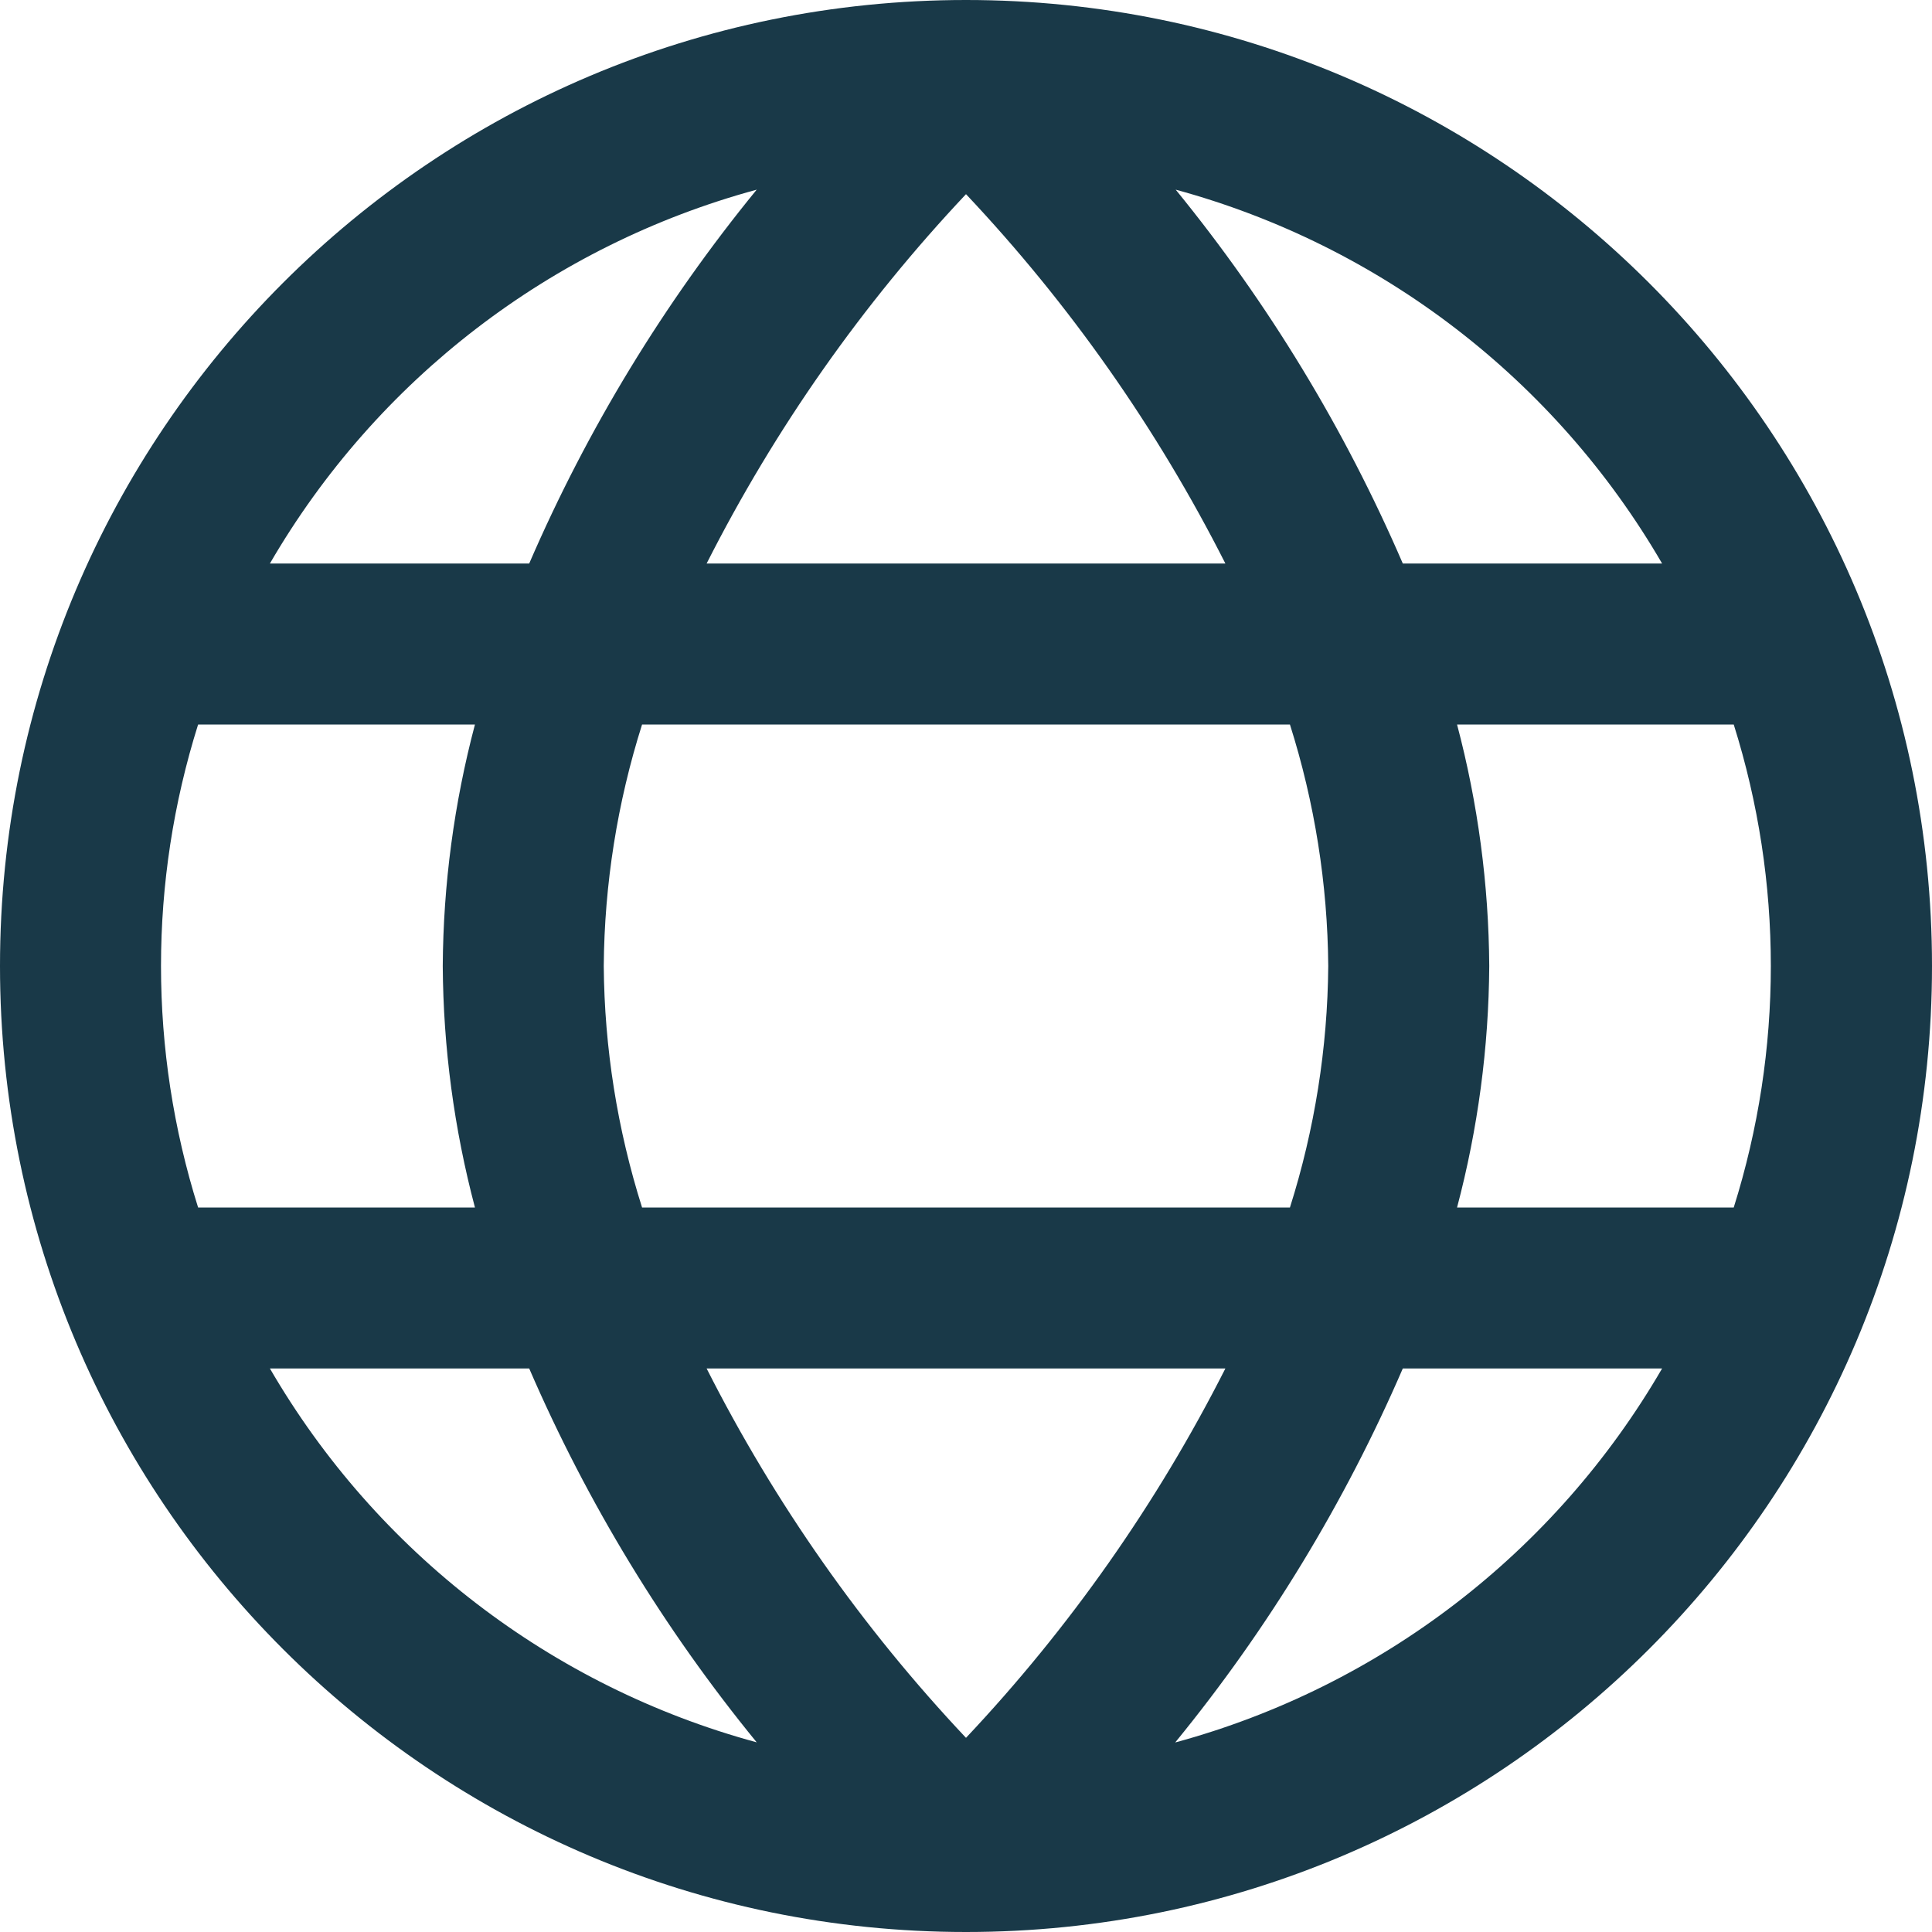
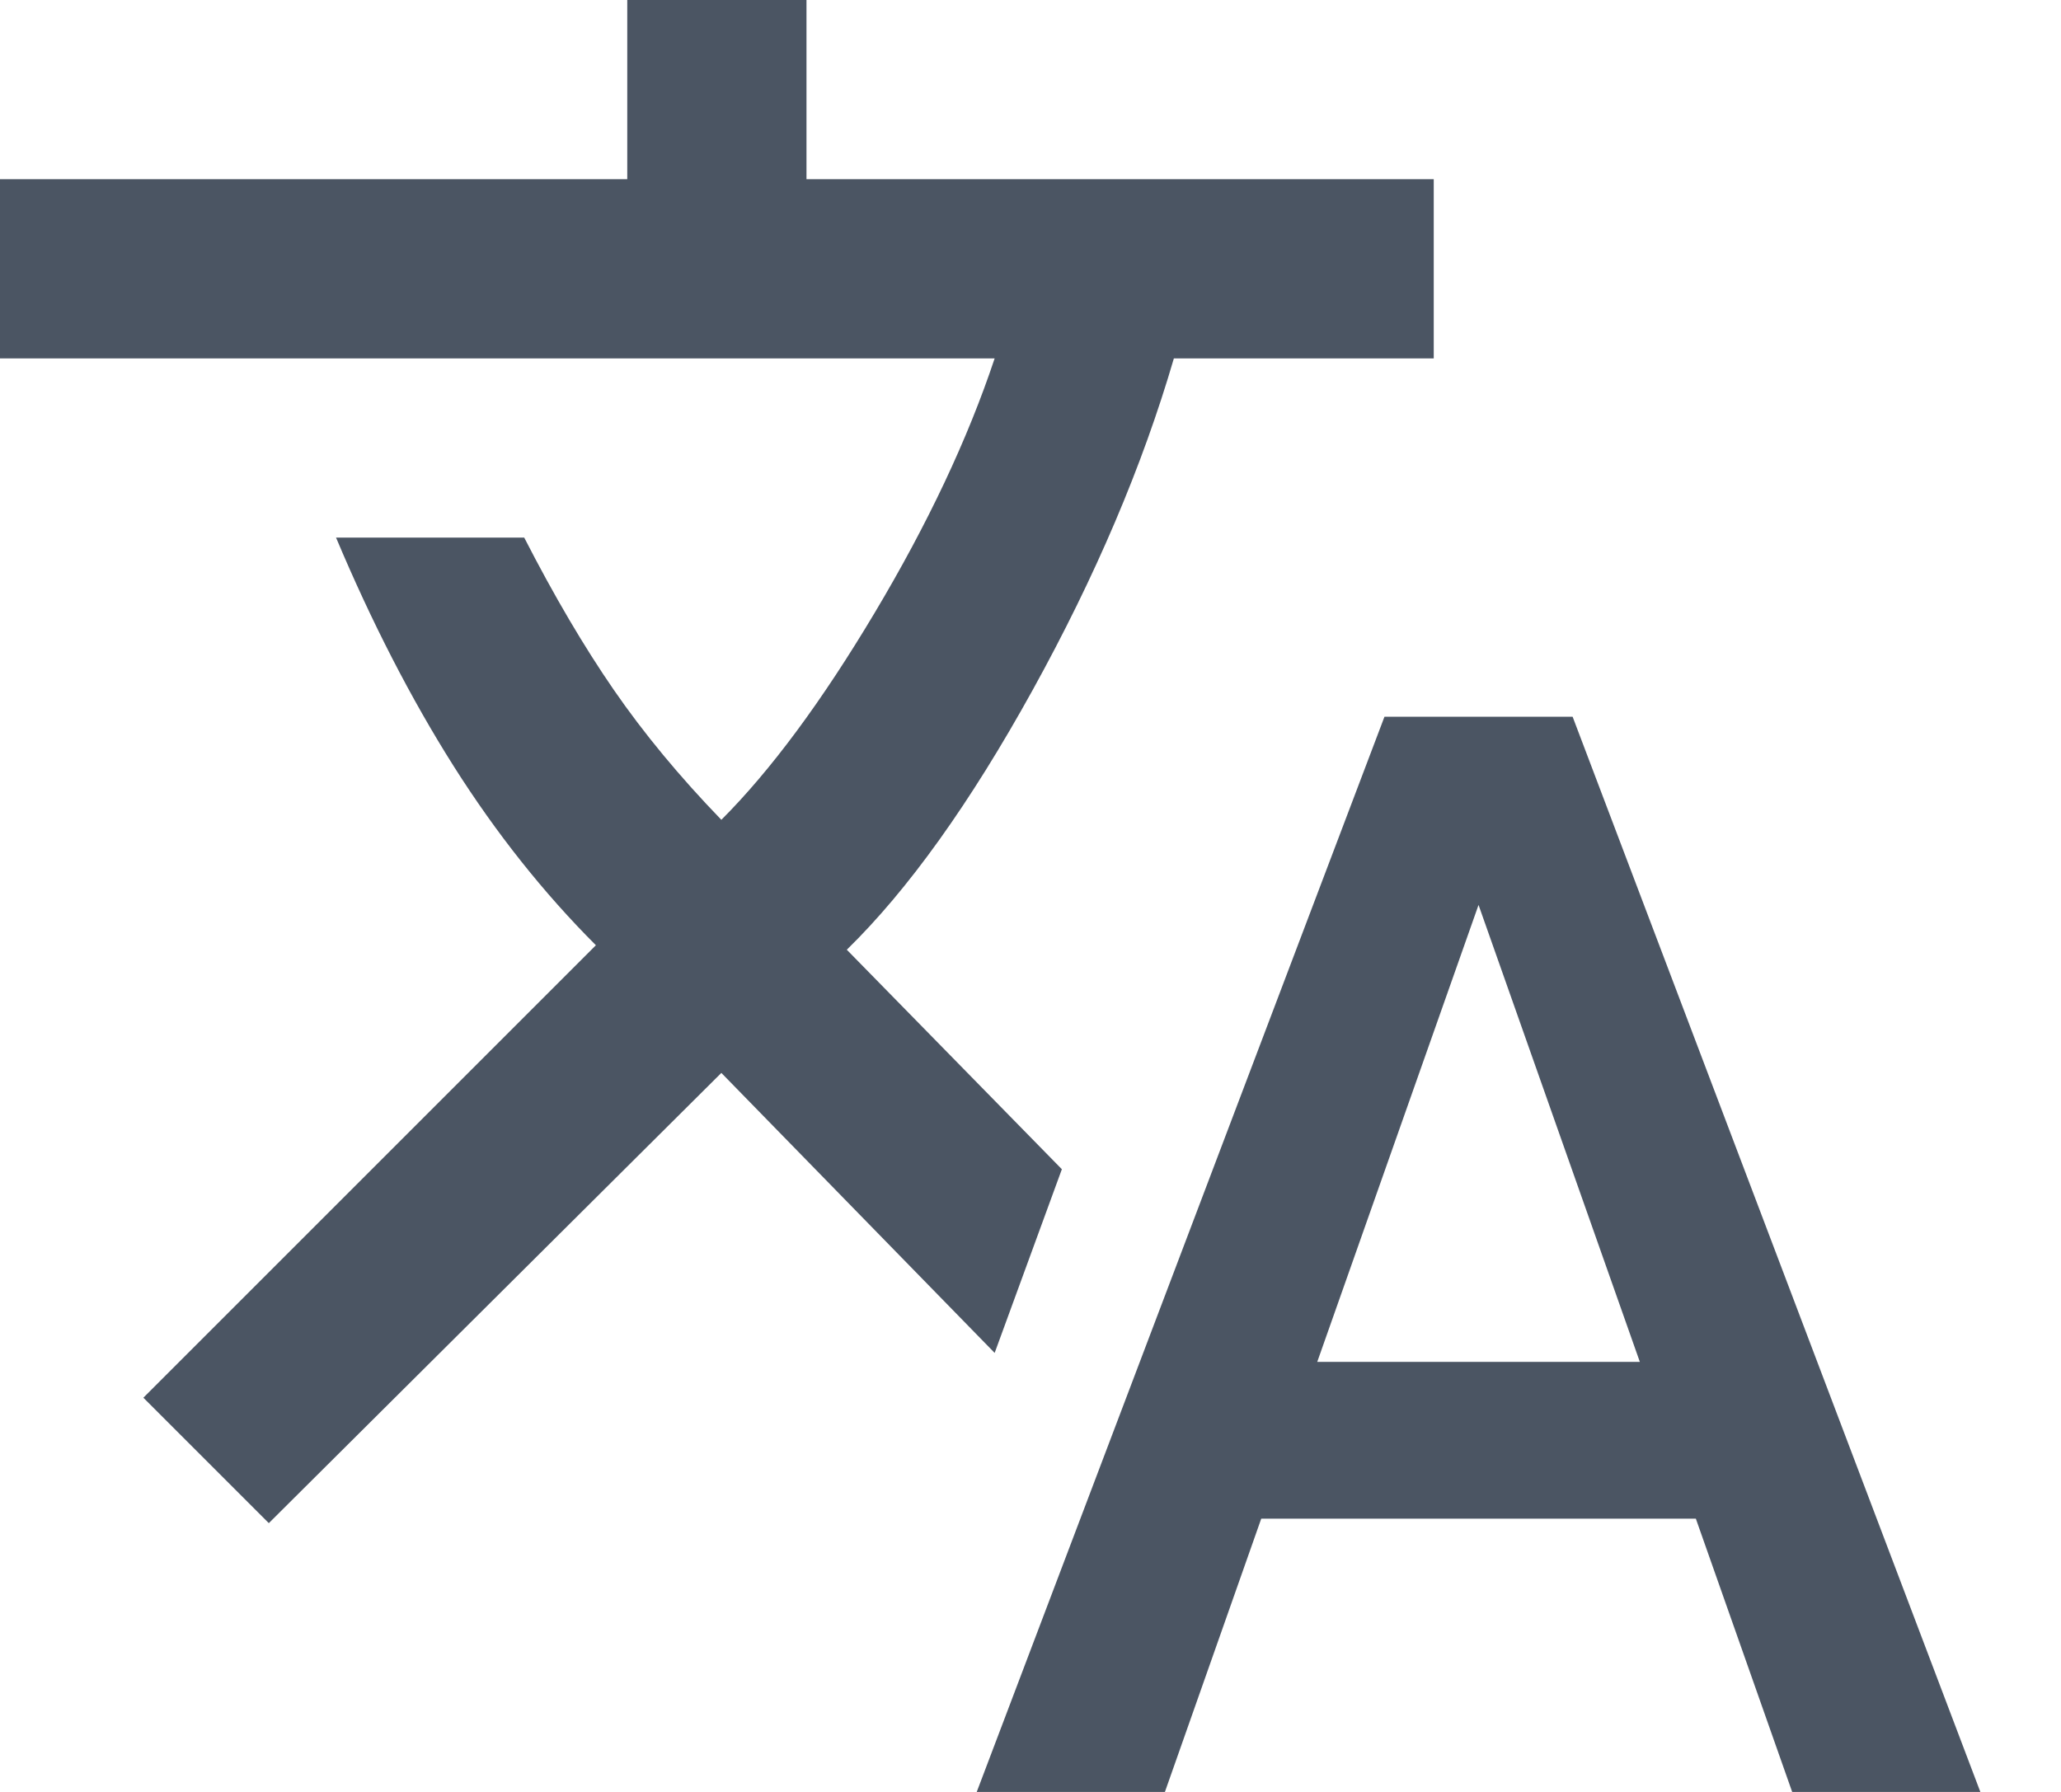
- <svg xmlns="http://www.w3.org/2000/svg" id="_01_align_center" data-name="01 align center" width="24" height="24" viewBox="0 0 24 24">
-   <path id="Path_3528" data-name="Path 3528" d="M12,0A12,12,0,1,0,24,12,12,12,0,0,0,12,0Zm8.647,7H17.426a19.676,19.676,0,0,0-2.821-4.644A10.031,10.031,0,0,1,20.647,7ZM16.5,12a10.211,10.211,0,0,1-.476,3H7.976A10.211,10.211,0,0,1,7.5,12a10.211,10.211,0,0,1,.476-3h8.048a10.211,10.211,0,0,1,.476,3ZM8.778,17h6.444A19.614,19.614,0,0,1,12,21.588,19.57,19.57,0,0,1,8.778,17Zm0-10A19.614,19.614,0,0,1,12,2.412,19.57,19.57,0,0,1,15.222,7ZM9.4,2.356A19.676,19.676,0,0,0,6.574,7H3.353A10.031,10.031,0,0,1,9.4,2.356ZM2.461,9H5.9a12.016,12.016,0,0,0-.4,3,12.016,12.016,0,0,0,.4,3H2.461a9.992,9.992,0,0,1,0-6Zm.892,8H6.574A19.676,19.676,0,0,0,9.4,21.644,10.031,10.031,0,0,1,3.353,17ZM14.6,21.644A19.676,19.676,0,0,0,17.426,17h3.221a10.031,10.031,0,0,1-6.042,4.644ZM21.539,15H18.1a12.016,12.016,0,0,0,.4-3,12.016,12.016,0,0,0-.4-3h3.437a9.992,9.992,0,0,1,0,6Z" fill="#193948" />
+ <svg xmlns="http://www.w3.org/2000/svg" width="23" height="20" viewBox="0 0 23 20" fill="none">
+   <path d="M10.9 20L15.45 8H17.55L22.1 20H20L18.925 16.95H14.075L13 20H10.9ZM3 17L1.6 15.6L6.65 10.55C6.067 9.967 5.537 9.3 5.062 8.55C4.588 7.8 4.15 6.95 3.75 6H5.85C6.183 6.65 6.517 7.217 6.85 7.7C7.183 8.183 7.583 8.667 8.05 9.15C8.6 8.6 9.171 7.829 9.762 6.838C10.354 5.846 10.8 4.9 11.1 4H0V2H7V0H9V2H16V4H13.1C12.75 5.2 12.225 6.433 11.525 7.7C10.825 8.967 10.133 9.933 9.45 10.6L11.85 13.05L11.1 15.1L8.05 11.975L3 17ZM14.7 15.2H18.3L16.5 10.1L14.7 15.2Z" fill="#4B5563" />
</svg>
